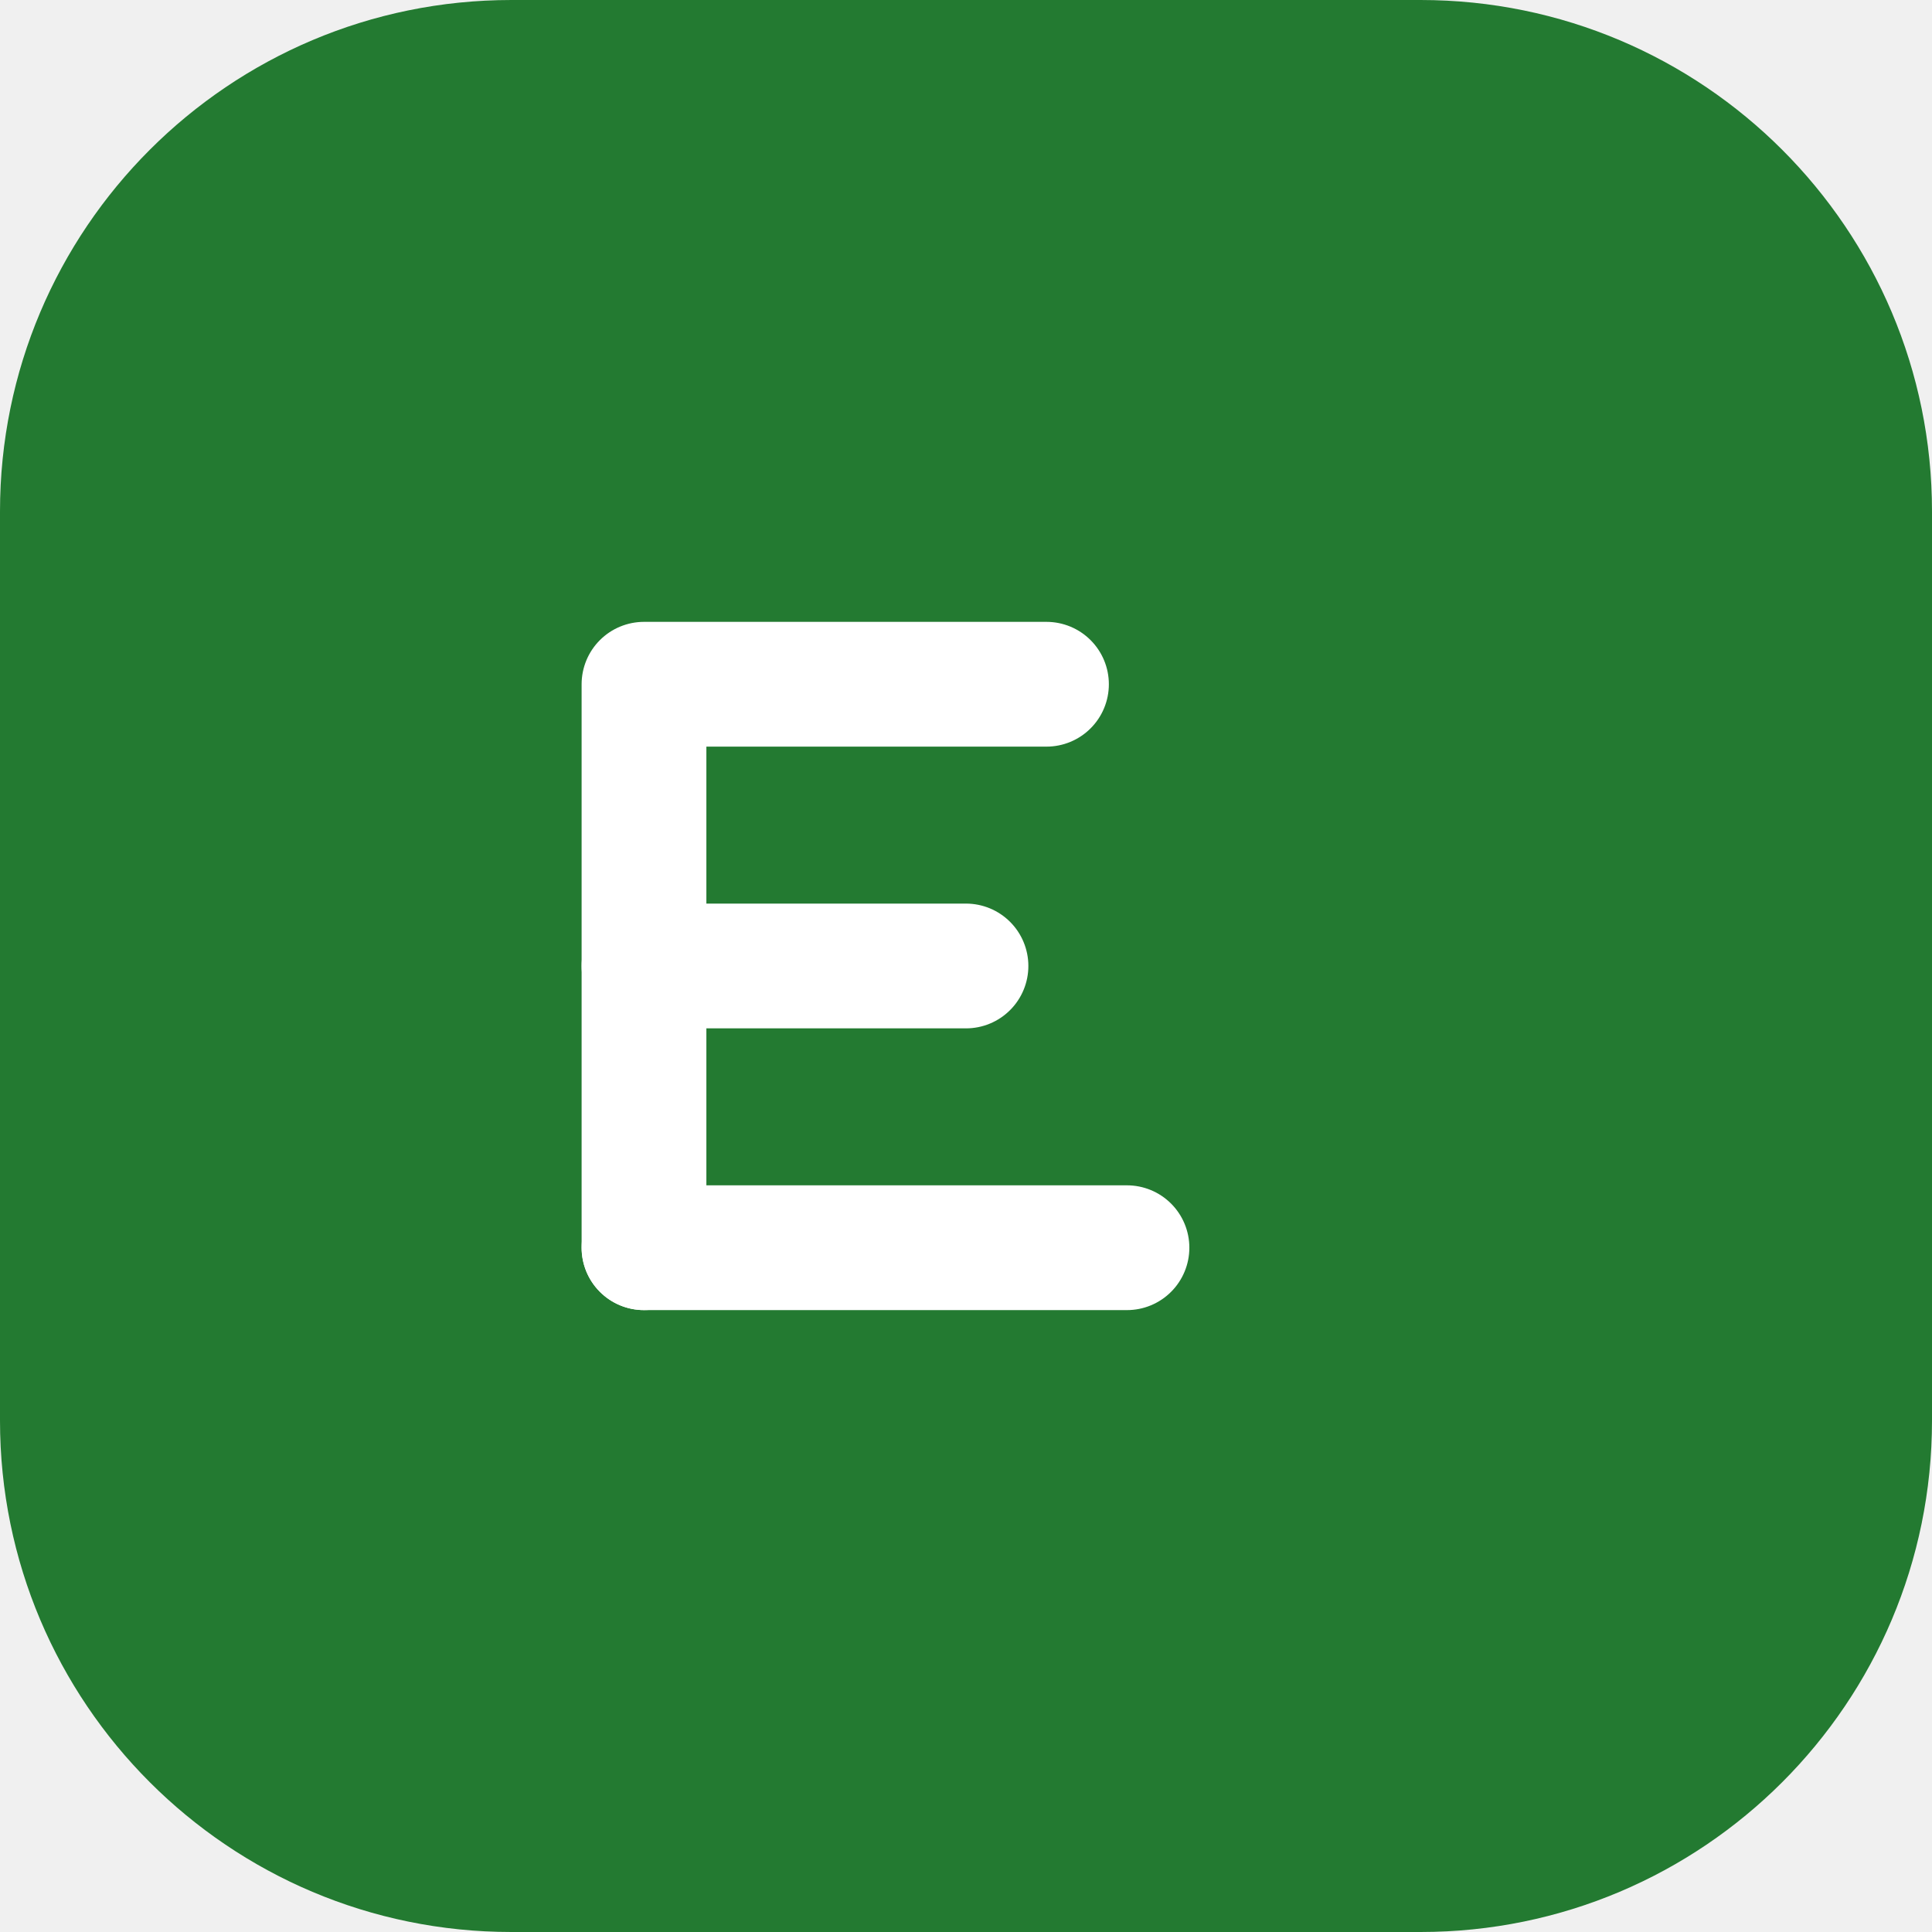
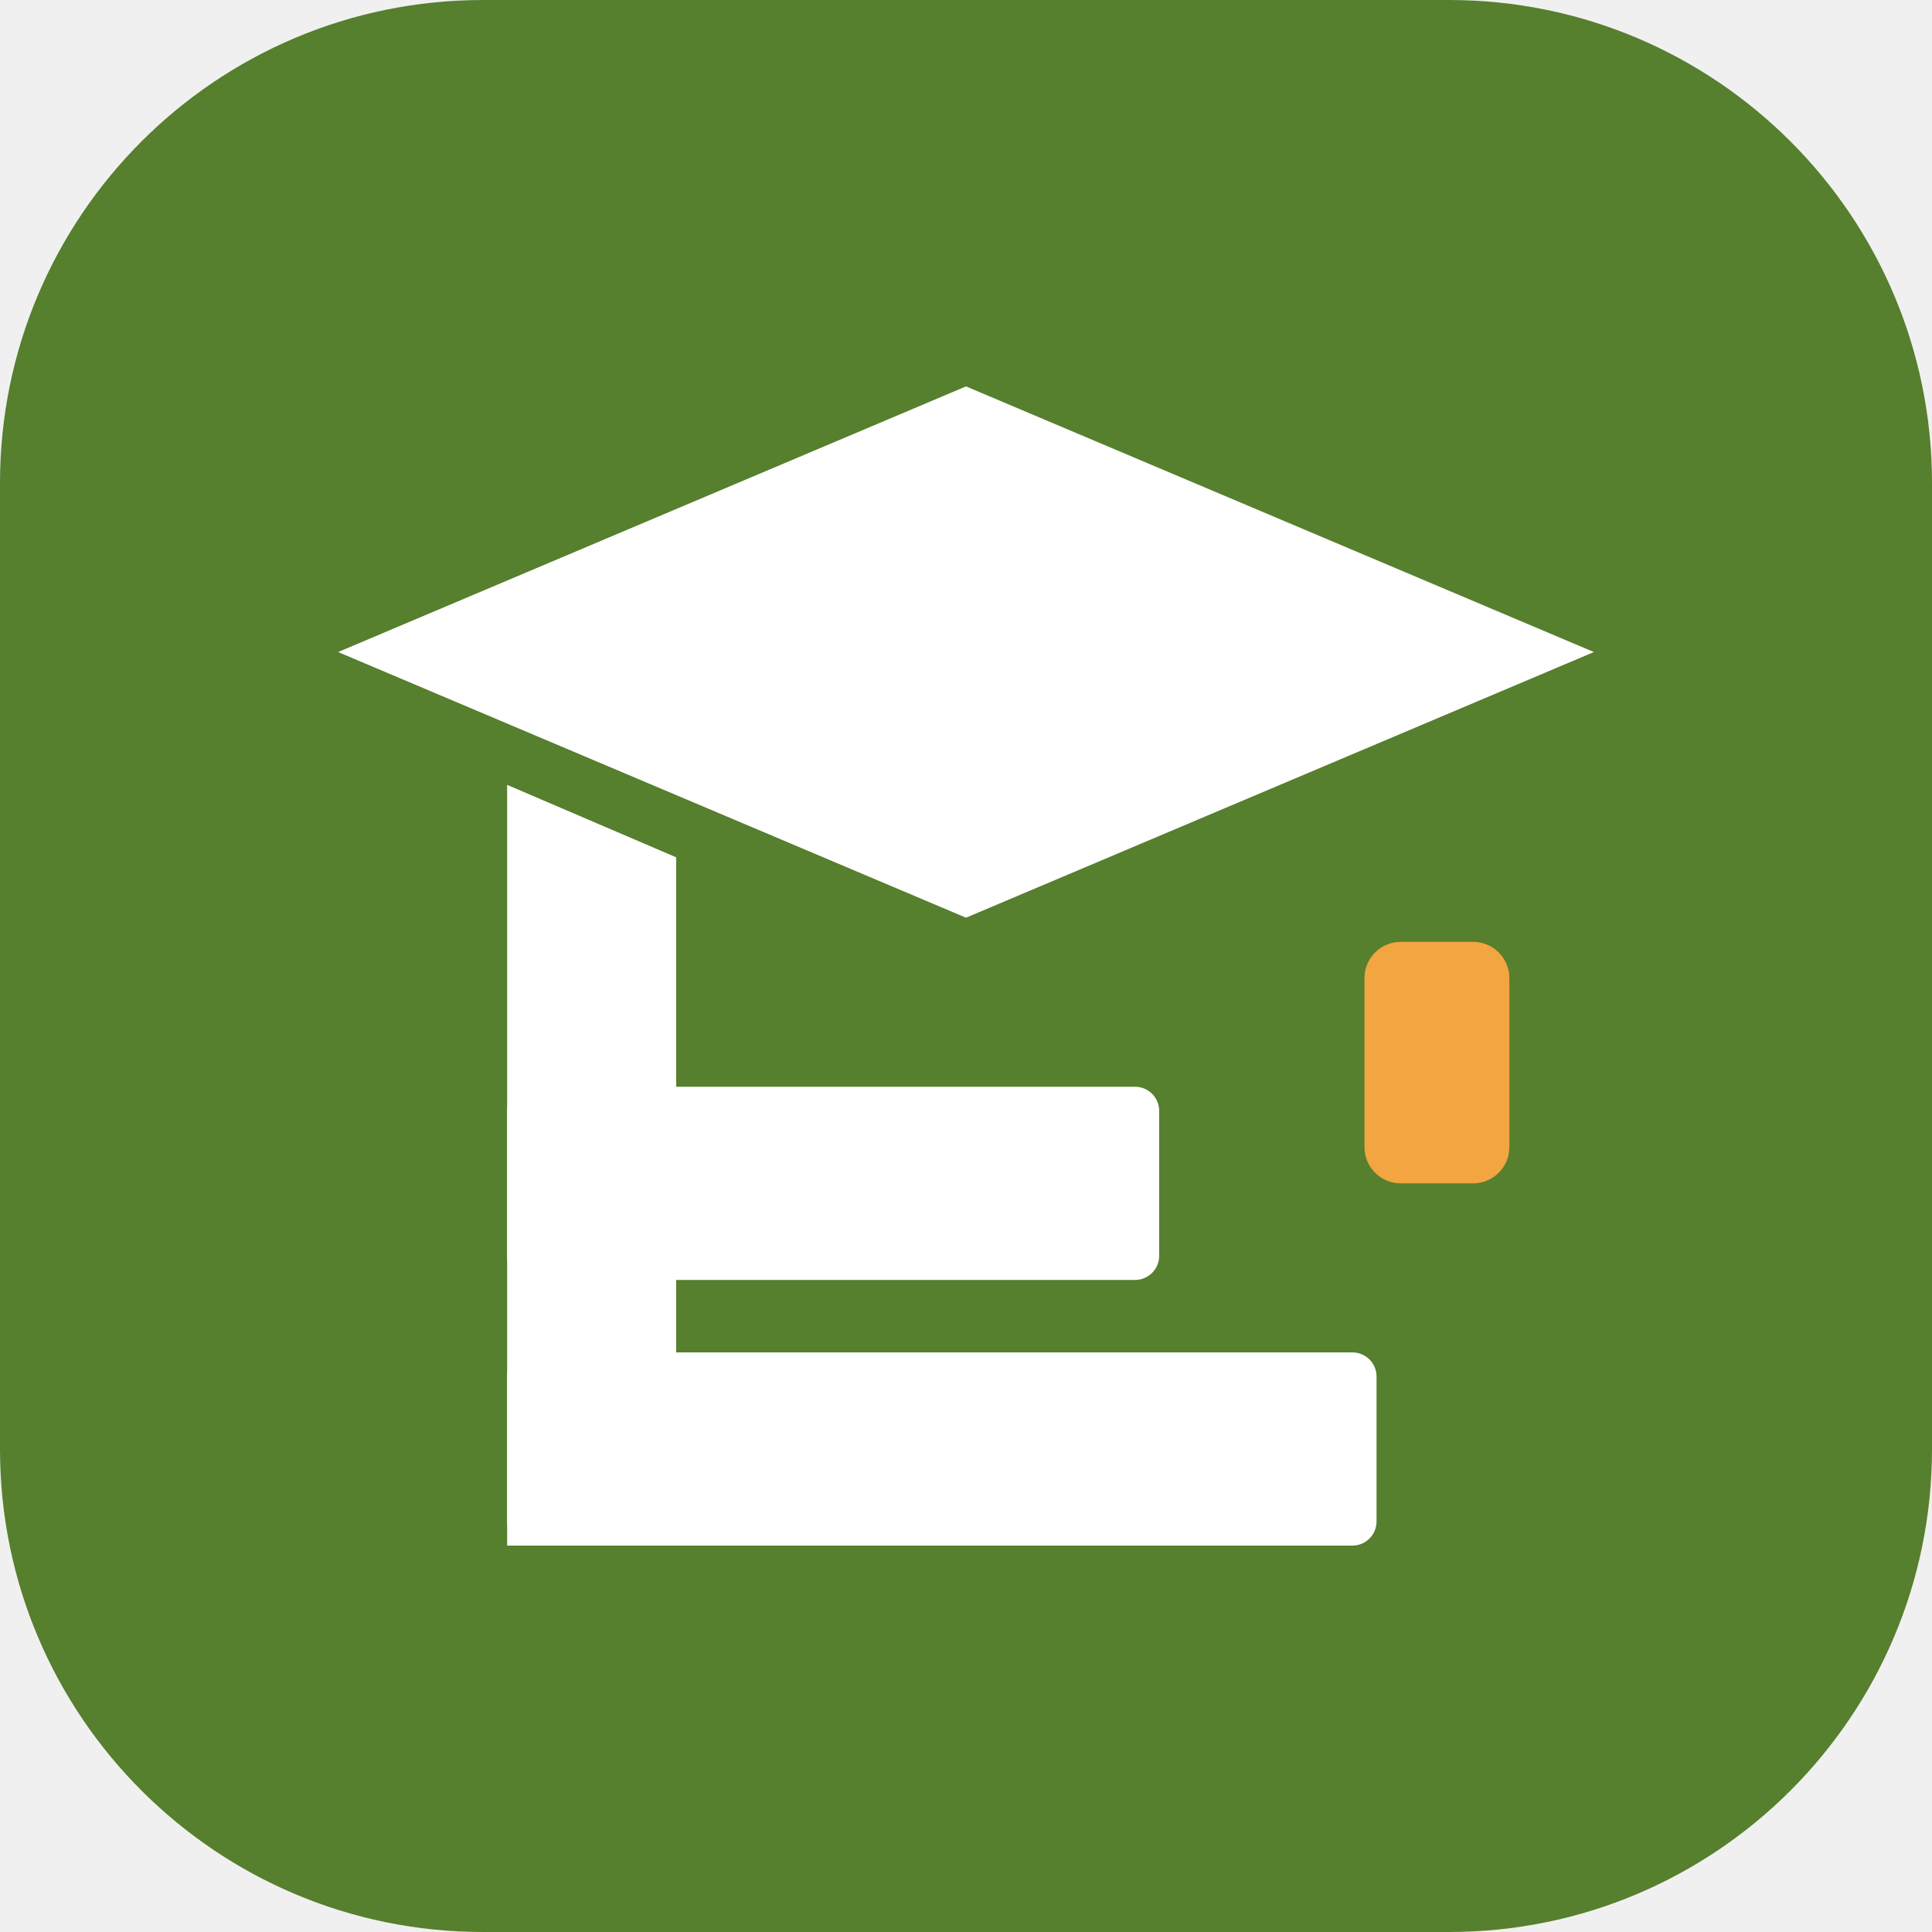
- <svg xmlns="http://www.w3.org/2000/svg" viewBox="0 0 34 34">
-   <rect width="34" height="34" rx="9" fill="#237A31" />
-   <g transform="translate(8.5 8.5) scale(0.7083)" fill="none" stroke="#FFFFFF" stroke-width="3.1" stroke-linecap="round" stroke-linejoin="round">
-     <path d="M4 19V5h10" />
-     <path d="M4 12h8" />
-     <path d="M4 19h12" />
+ <svg xmlns="http://www.w3.org/2000/svg" width="48" height="48" viewBox="0 0 48 48">
+   <rect width="48" height="48" rx="12" fill="#567F2E" />
+   <g transform="translate(6 6) scale(0.3)">
+     <g fill="#FFFFFF">
+       <polygon points="60,12 112,34 60,56 8,34" />
+       <polygon points="22,45 36,51 36,108 22,108" />
+       <rect x="22" y="70" width="54" height="16" rx="2" />
+       <rect x="22" y="92" width="72" height="16" rx="2" />
+     </g>
+     <rect x="93" y="58" width="12" height="20" rx="3" fill="#F2A541" />
  </g>
</svg>
